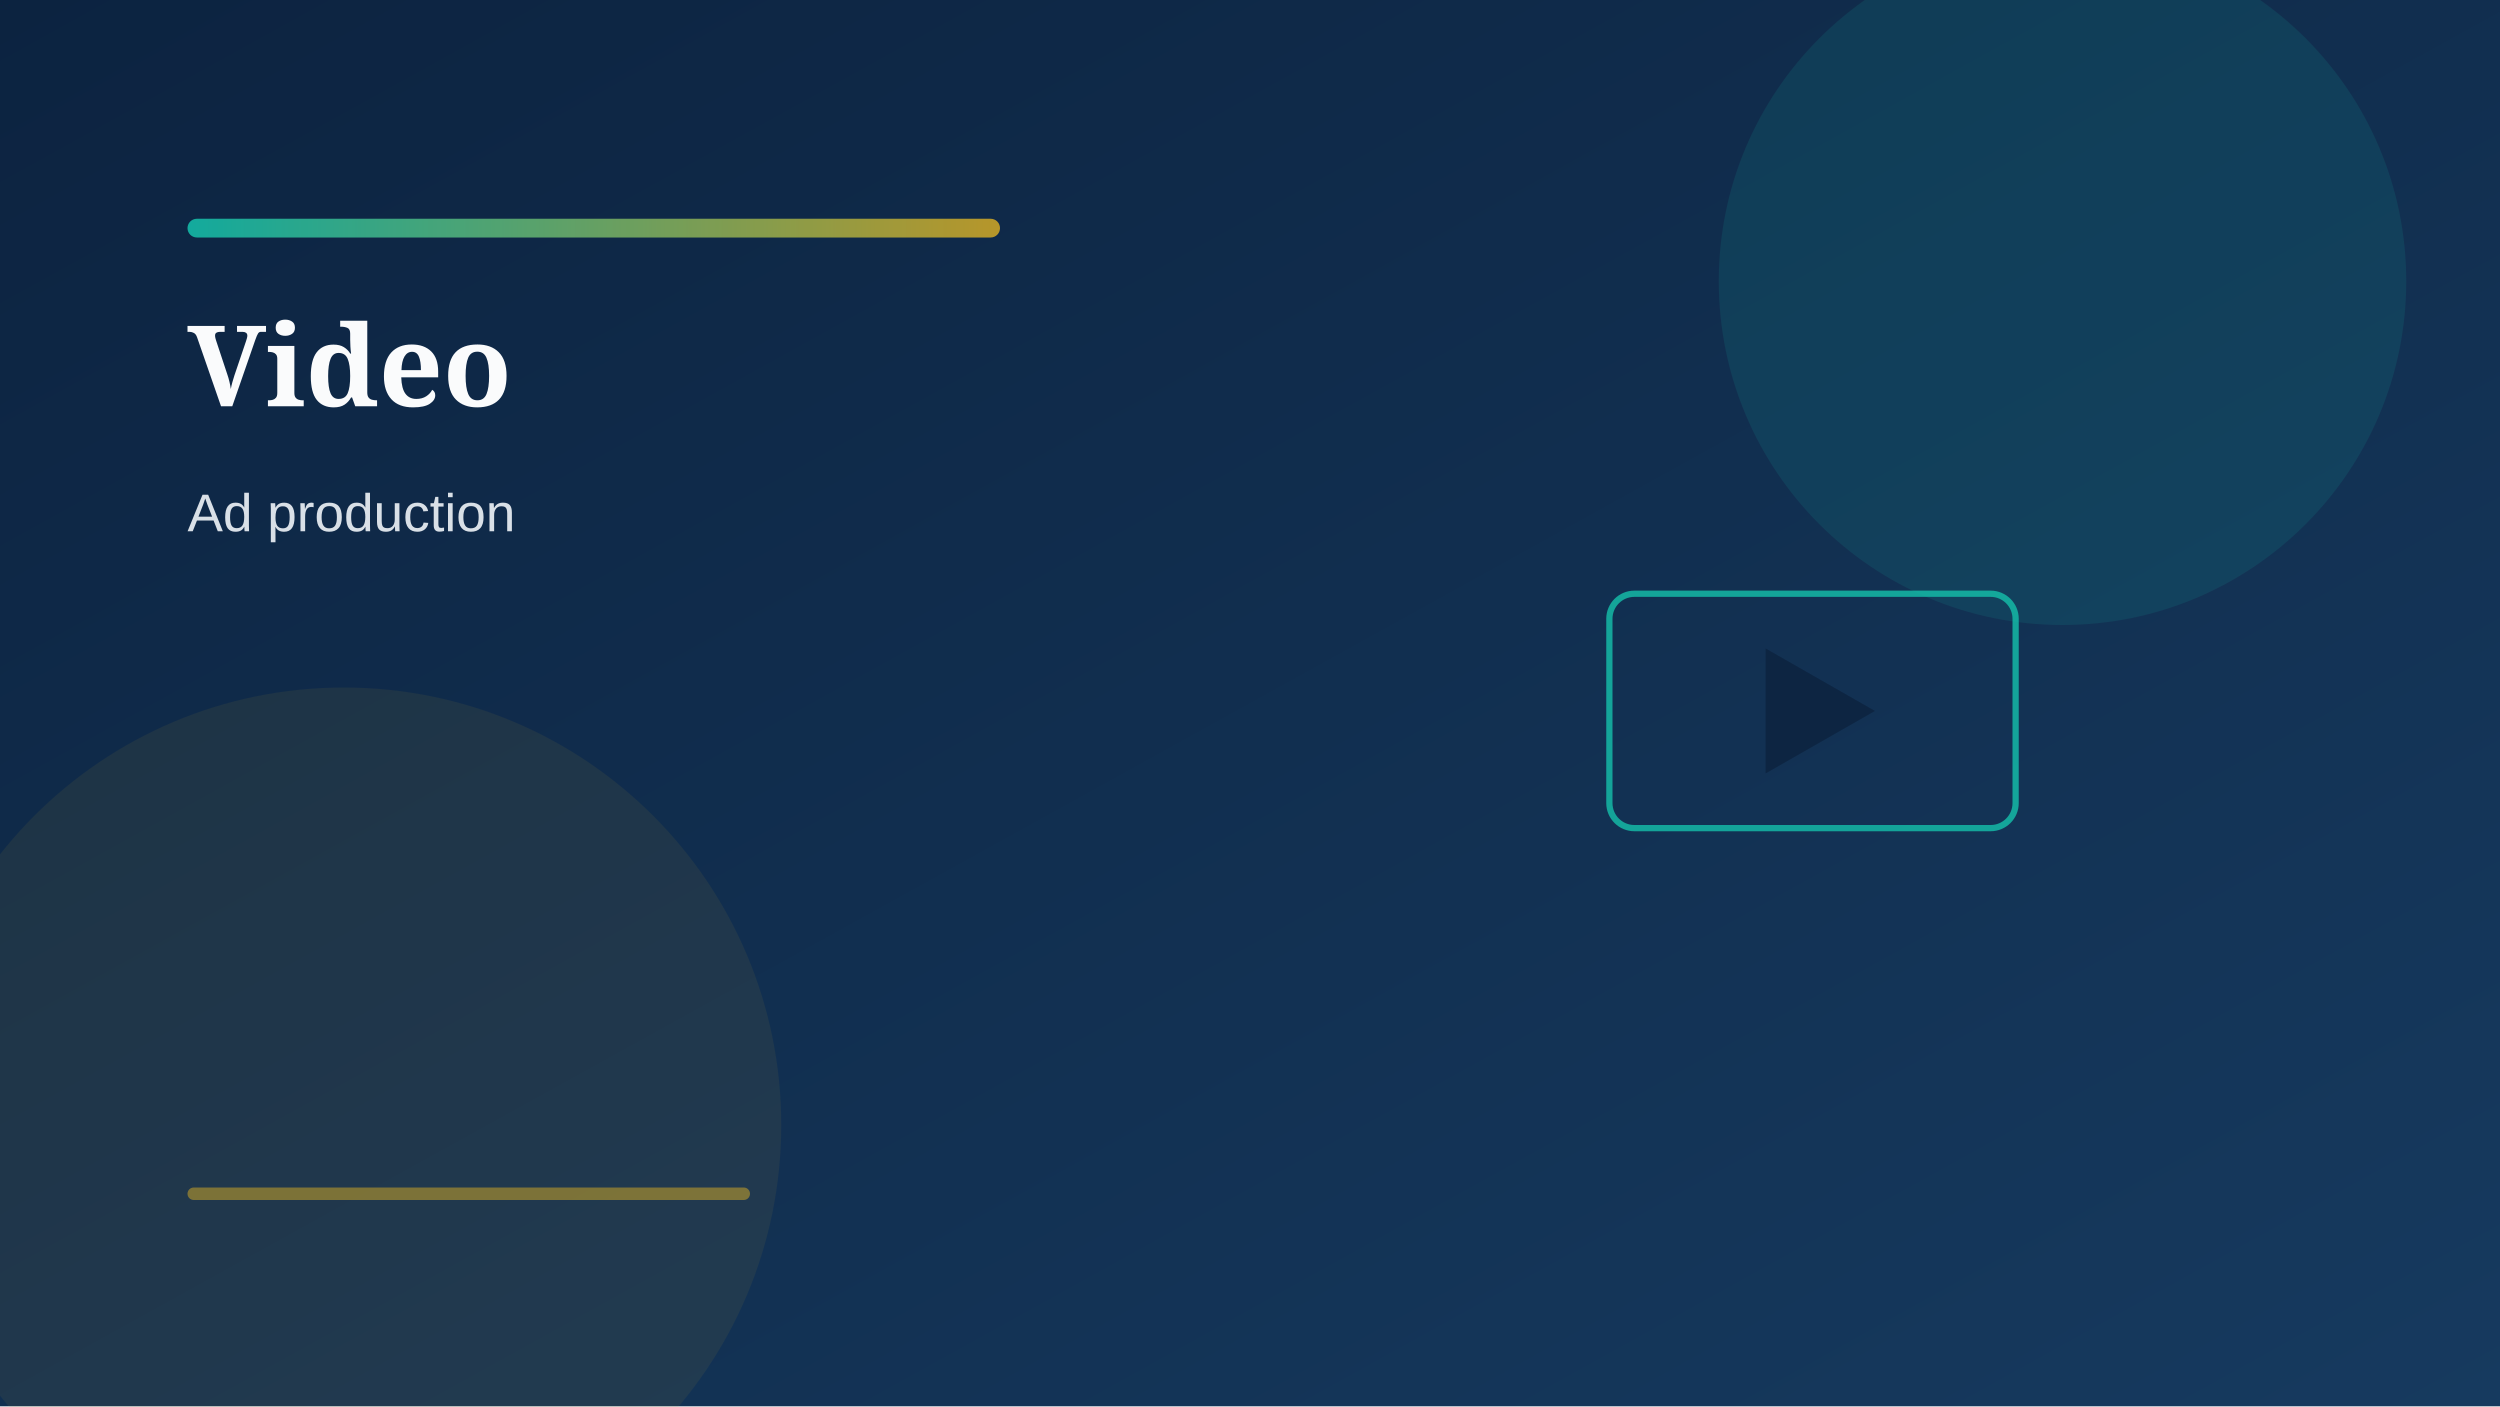
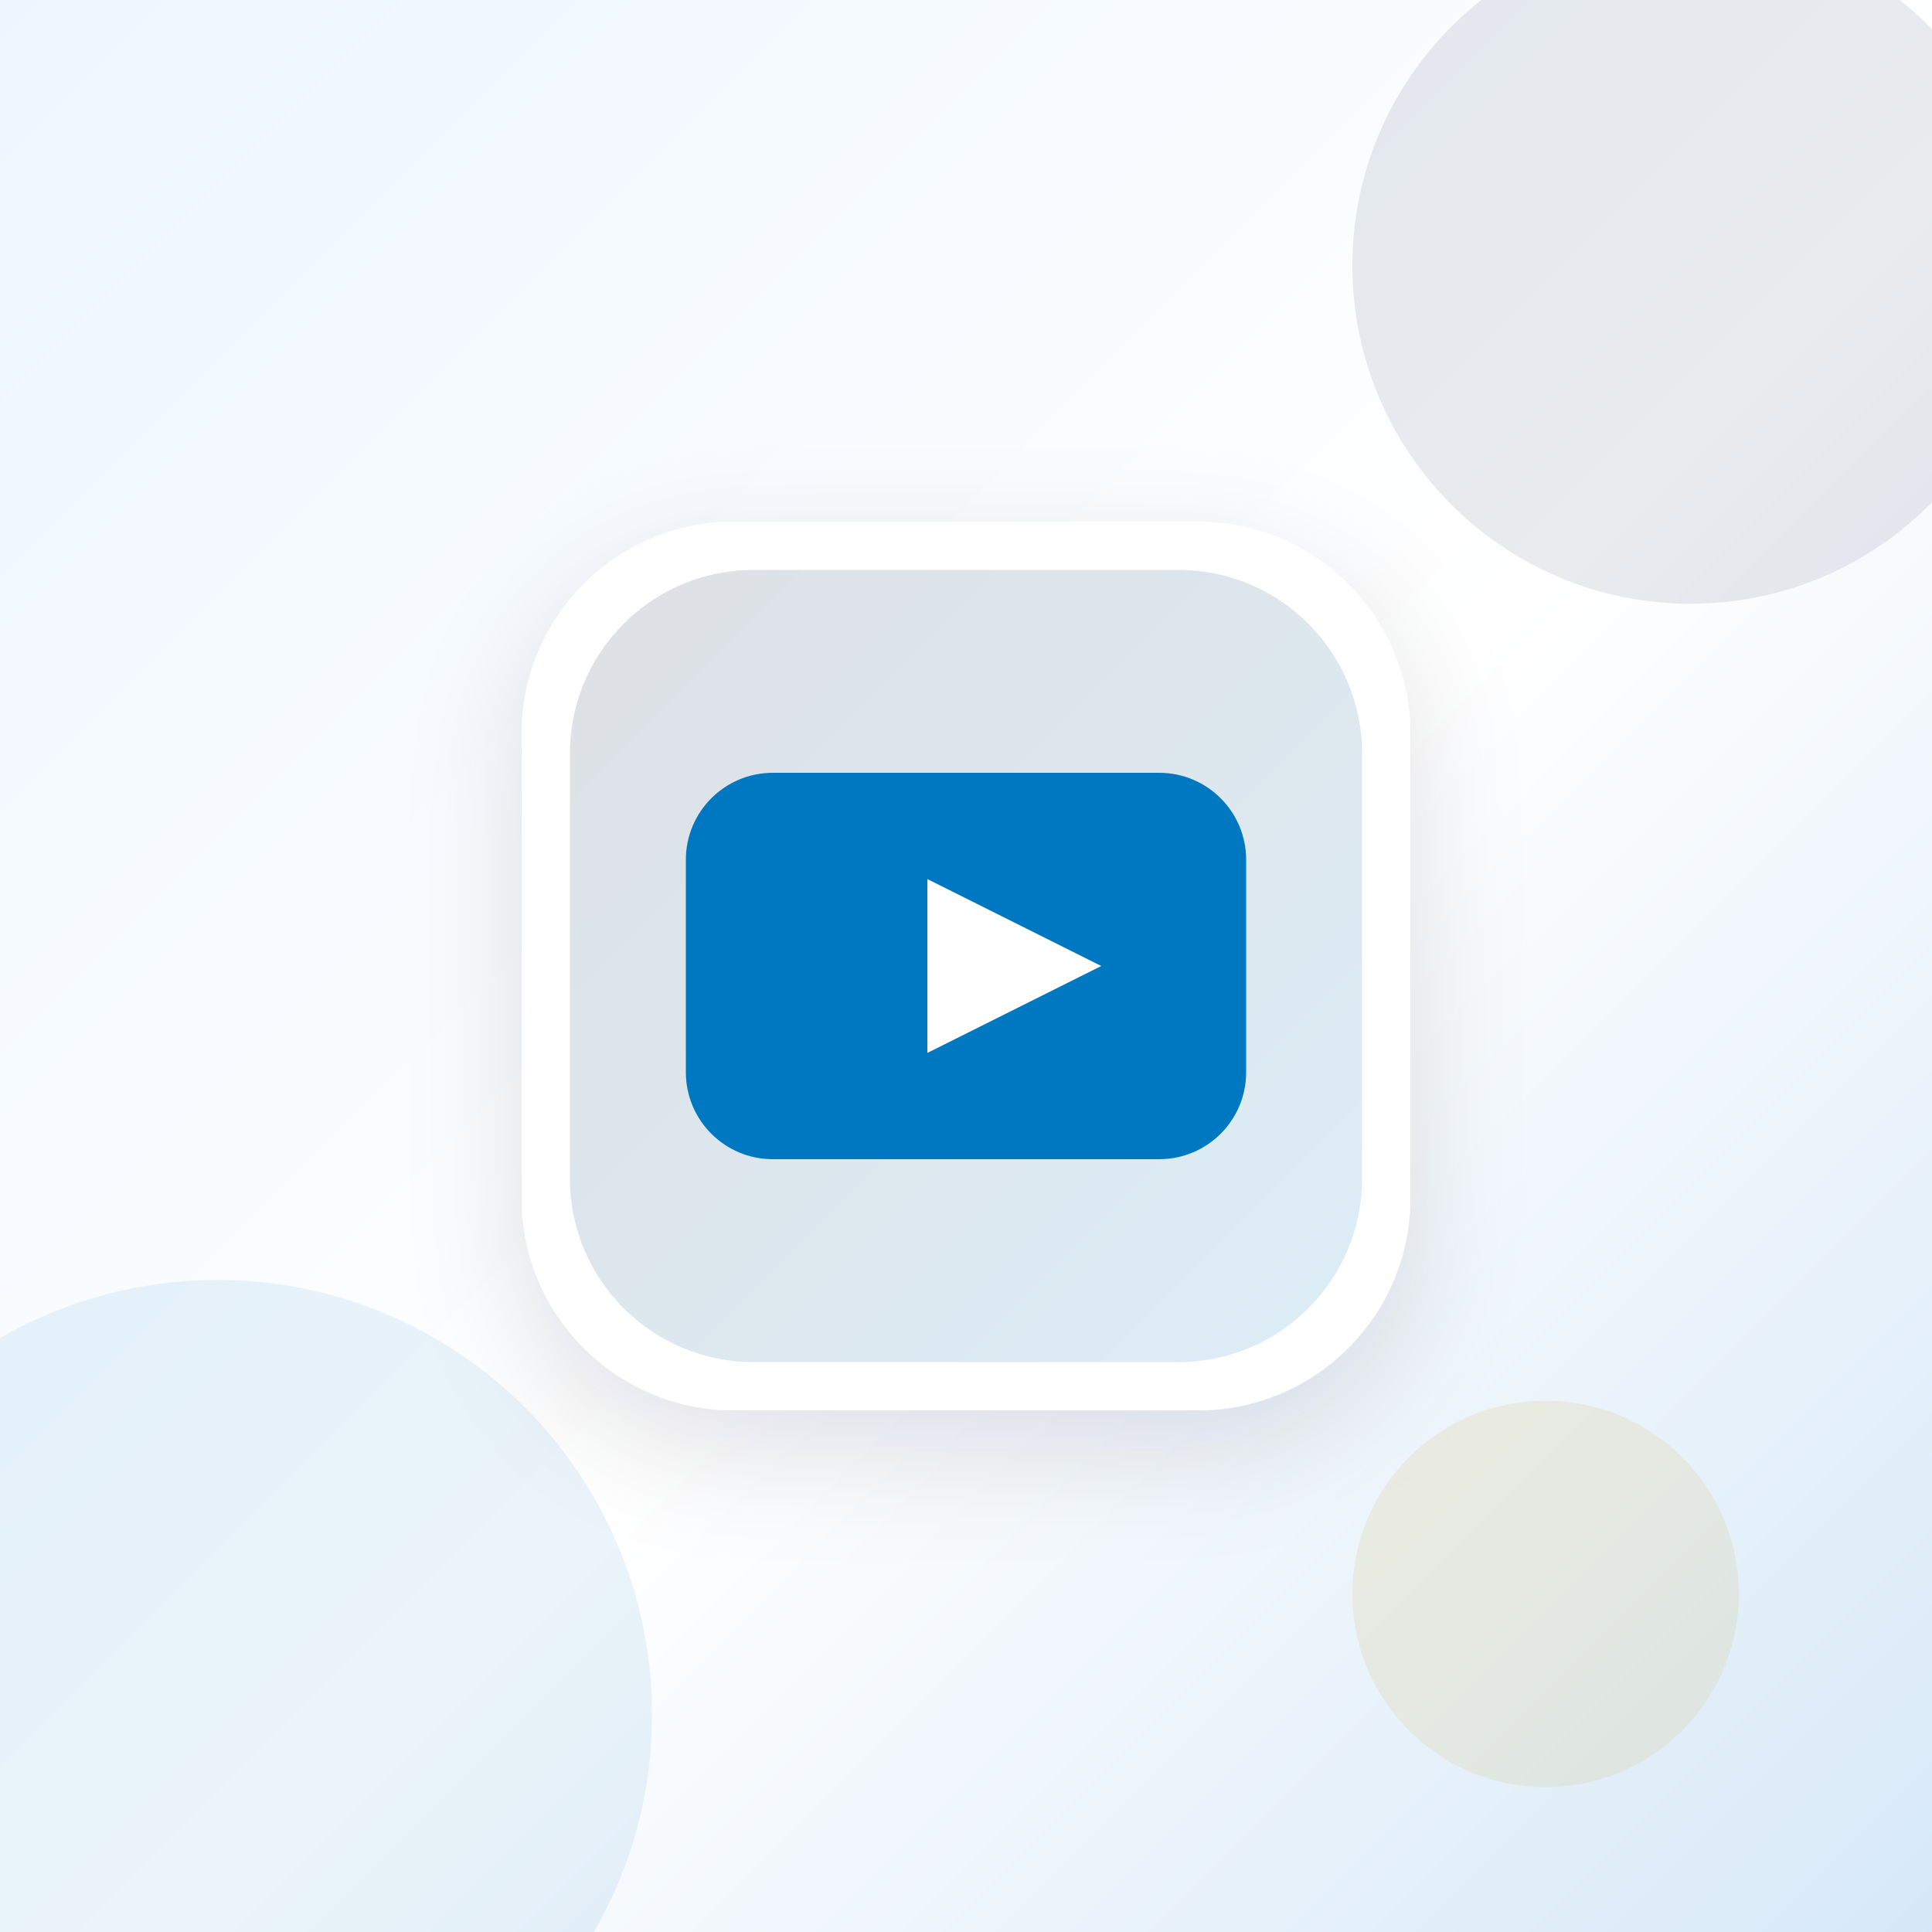
- <svg xmlns="http://www.w3.org/2000/svg" viewBox="0 0 1600 900" role="img" aria-label="Video">
+ <svg xmlns="http://www.w3.org/2000/svg" viewBox="0 0 400 400" role="img">
  <defs>
-     <linearGradient id="bg" x1="0%" y1="0%" x2="100%" y2="100%">
+     <linearGradient id="bg-video" x1="0%" y1="0%" x2="100%" y2="100%">
+       <stop offset="0%" stop-color="#EDF6FF" />
+       <stop offset="55%" stop-color="#FFFFFF" />
+       <stop offset="100%" stop-color="#D6E8F7" />
+     </linearGradient>
+     <linearGradient id="plate-video" x1="0%" y1="0%" x2="100%" y2="100%">
      <stop offset="0%" stop-color="#0C2340" />
-       <stop offset="100%" stop-color="#163A5F" />
+       <stop offset="100%" stop-color="#0078C1" />
    </linearGradient>
-     <linearGradient id="accent" x1="0%" y1="0%" x2="100%" y2="0%">
-       <stop offset="0%" stop-color="#14B8A6" />
-       <stop offset="100%" stop-color="#C9A227" />
-     </linearGradient>
+     <filter id="shadow-video" x="-20%" y="-20%" width="140%" height="140%">
+       <feDropShadow dx="0" dy="8" stdDeviation="12" flood-color="#0C2340" flood-opacity="0.12" />
+     </filter>
  </defs>
-   <rect width="1600" height="900" fill="url(#bg)" />
-   <circle cx="1320" cy="180" r="220" fill="#14B8A6" opacity="0.12" />
-   <circle cx="220" cy="720" r="280" fill="#C9A227" opacity="0.08" />
-   <rect x="120" y="140" width="520" height="12" rx="6" fill="url(#accent)" opacity="0.9" />
-   <text x="120" y="260" fill="#FAFBFC" font-family="Georgia, serif" font-size="72" font-weight="700">Video</text>
-   <text x="120" y="340" fill="#F0F4F8" font-family="Arial, sans-serif" font-size="34" opacity="0.9">Ad production</text>
-   <g transform="translate(980, 320)" fill="none" stroke="#14B8A6" stroke-width="4" opacity="0.85">
-     <rect x="50" y="60" width="260" height="150" rx="16" />
-     <path d="M150 95l70 40-70 40z" fill="#0C2340" stroke="none" />
+   <rect width="400" height="400" fill="url(#bg-video)" />
+   <circle cx="350" cy="55" r="70" fill="#0C2340" opacity="0.09" />
+   <circle cx="45" cy="355" r="90" fill="#0078C1" opacity="0.08" />
+   <circle cx="320" cy="330" r="40" fill="#C9A227" opacity="0.12" />
+   <g filter="url(#shadow-video)">
+     <rect x="108" y="108" width="184" height="184" rx="44" fill="#FFFFFF" />
+     <rect x="118" y="118" width="164" height="164" rx="38" fill="url(#plate-video)" opacity="0.14" />
  </g>
-   <rect x="120" y="760" width="360" height="8" rx="4" fill="#C9A227" opacity="0.55" />
+   <g transform="translate(200, 200)">
+     <g fill="#0078C1">
+       <rect x="-58" y="-40" width="116" height="80" rx="18" />
+       <path d="M-8-18 28 0-8 18Z" fill="#FFFFFF" />
+     </g>
+   </g>
</svg>
